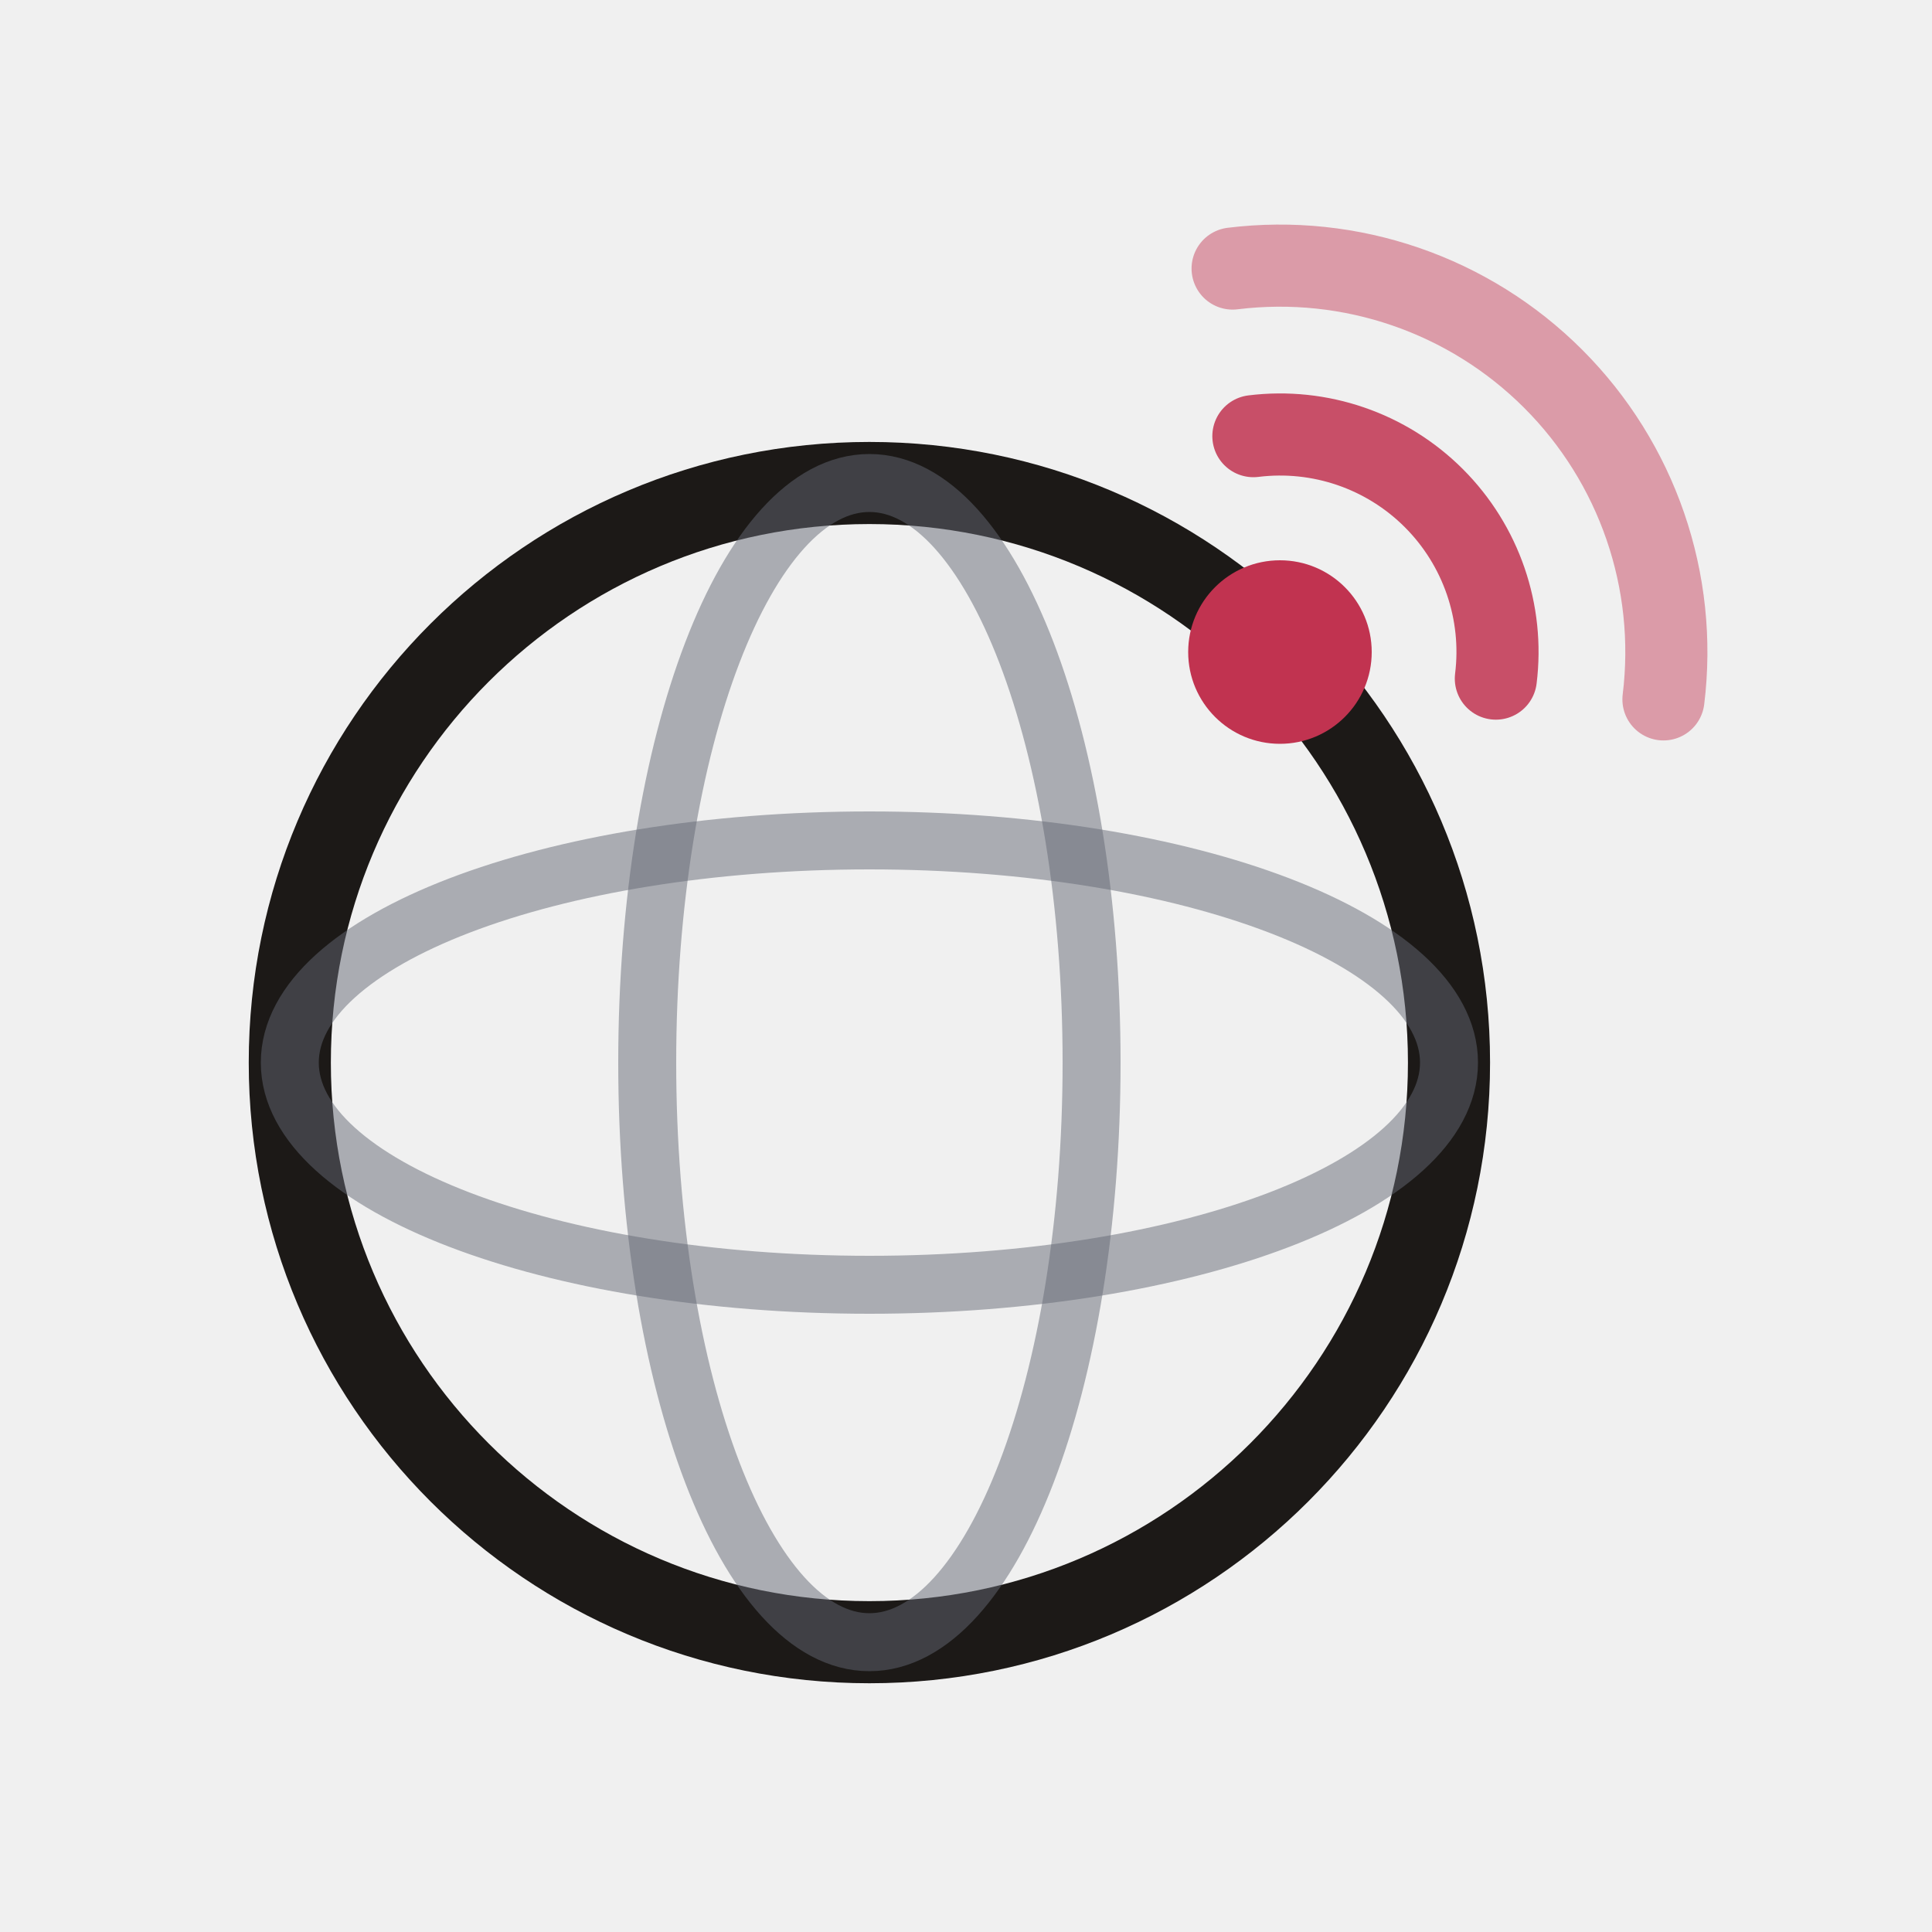
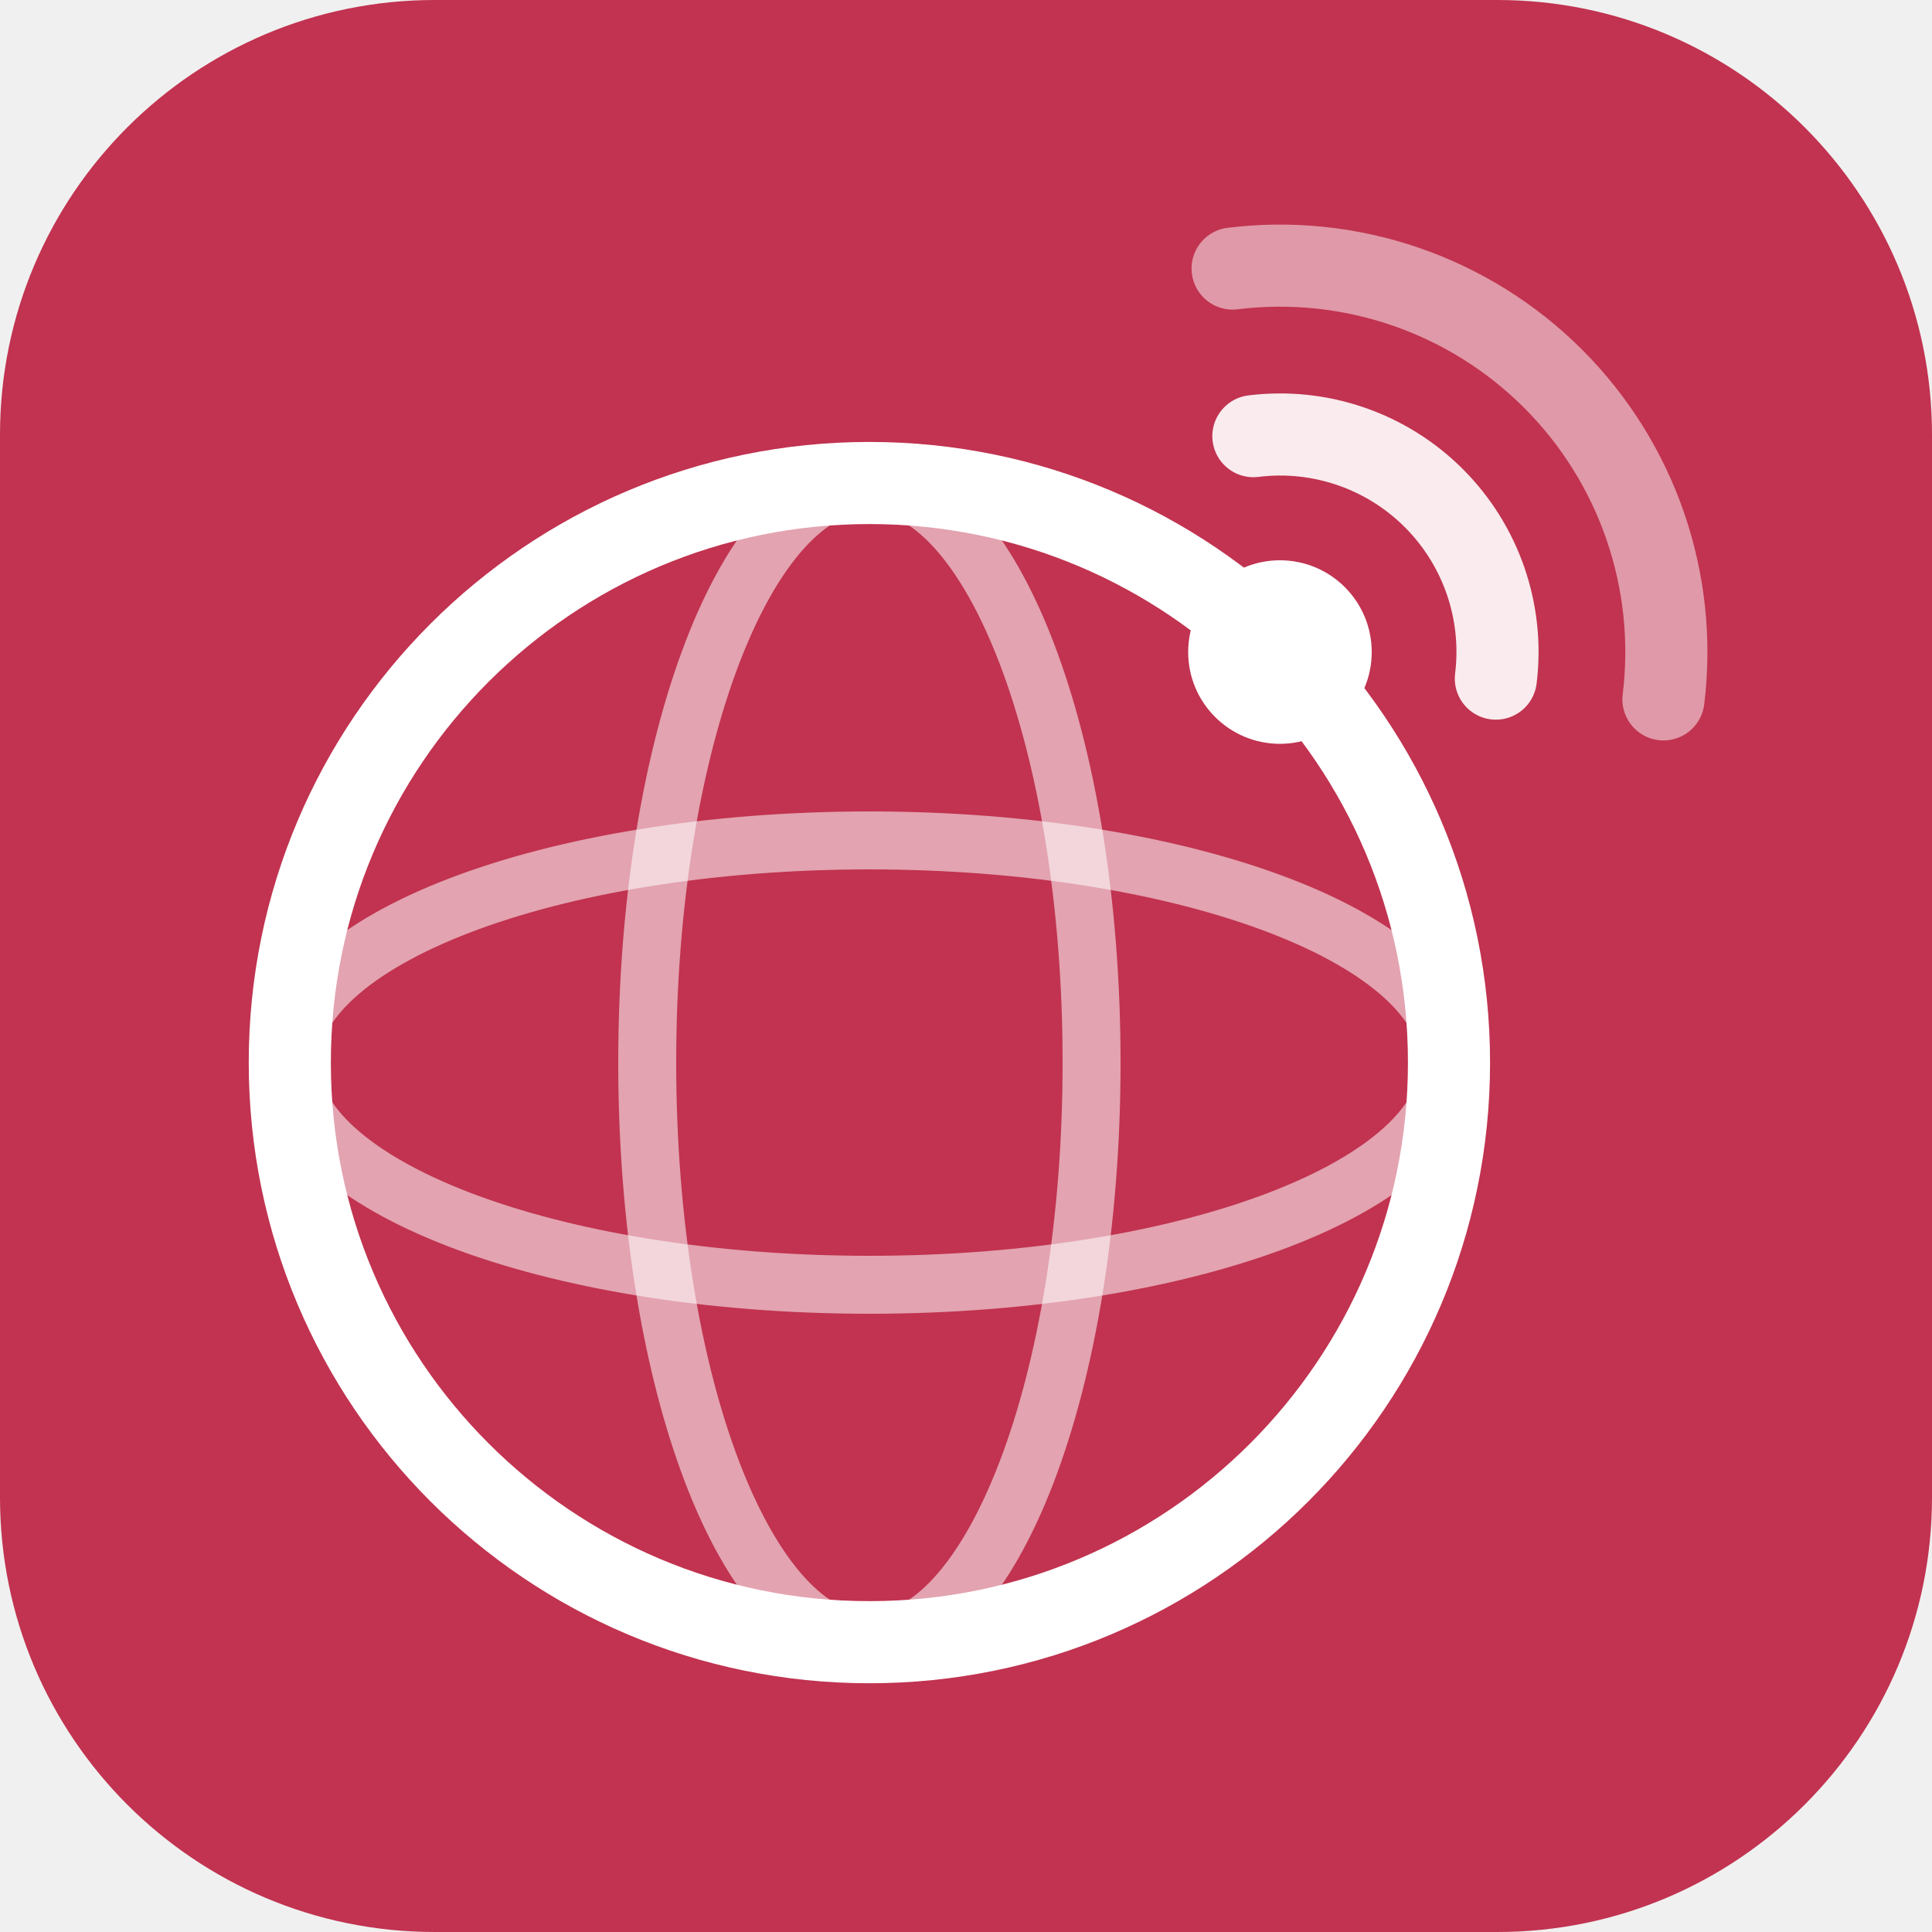
<svg xmlns="http://www.w3.org/2000/svg" viewBox="0 0 40 40" fill="none">
-   <circle cx="18" cy="22" r="12" stroke="hsl(24 10% 10%)" stroke-width="1.7" />
-   <ellipse cx="18" cy="22" rx="4.6" ry="12" stroke="hsl(220 8% 42%)" stroke-width="1.2" opacity="0.5" />
-   <ellipse cx="18" cy="22" rx="12" ry="4.6" stroke="hsl(220 8% 42%)" stroke-width="1.2" opacity="0.5" />
-   <g stroke="hsl(348 58% 48%)" stroke-width="1.7" stroke-linecap="round" fill="none">
-     <path d="M25.95 9.03 A4.5 4.5 0 0 1 30.97 14.05" opacity="0.85" />
-     <path d="M25.52 5.56 A8 8 0 0 1 34.44 14.48" opacity="0.45" />
+   <rect width="40" height="40" rx="9" fill="hsl(348 58% 48%)" />
+   <circle cx="18" cy="22" r="12" stroke="white" stroke-width="1.7" />
+   <ellipse cx="18" cy="22" rx="4.6" ry="12" stroke="white" stroke-width="1.2" opacity="0.55" />
+   <ellipse cx="18" cy="22" rx="12" ry="4.6" stroke="white" stroke-width="1.2" opacity="0.55" />
+   <g stroke="white" stroke-width="1.7" stroke-linecap="round" fill="none">
+     <path d="M25.95 9.03 A4.5 4.5 0 0 1 30.97 14.05" opacity="0.9" />
+     <path d="M25.52 5.56 A8 8 0 0 1 34.44 14.48" opacity="0.5" />
  </g>
-   <circle cx="26.5" cy="13.5" r="1.9" fill="hsl(348 58% 48%)" />
+   <circle cx="26.5" cy="13.5" r="1.9" fill="white" />
</svg>
